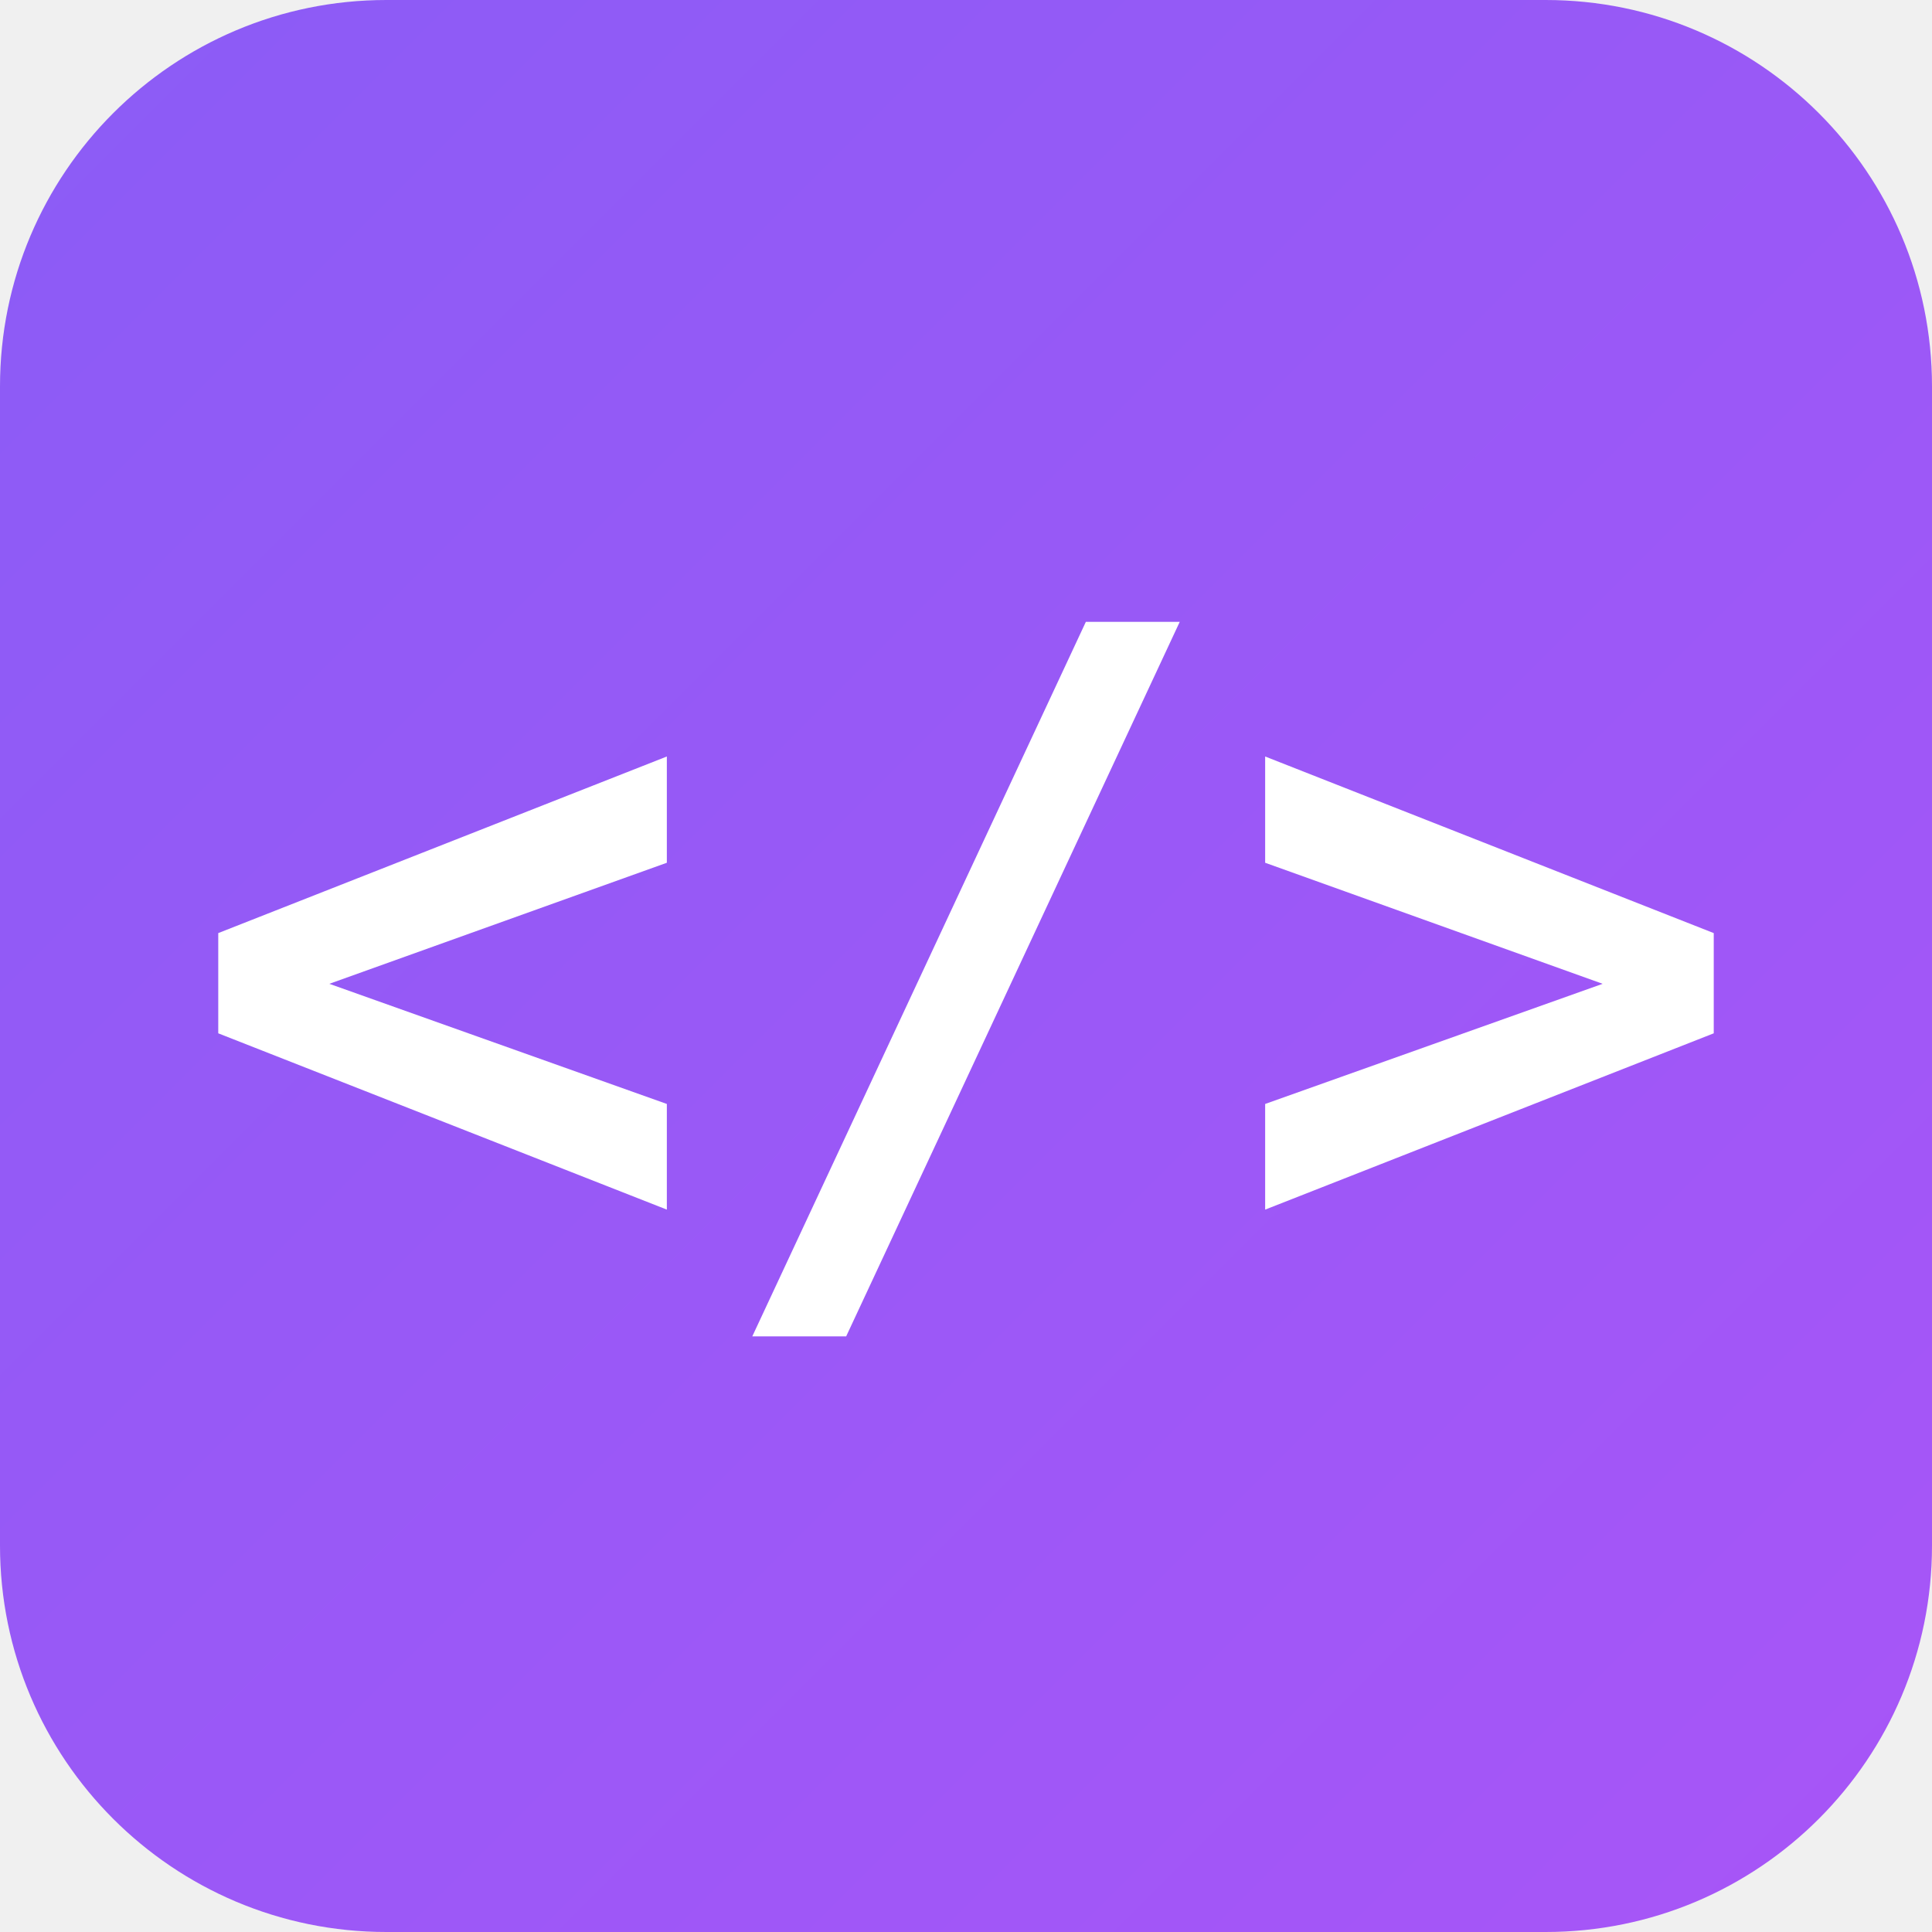
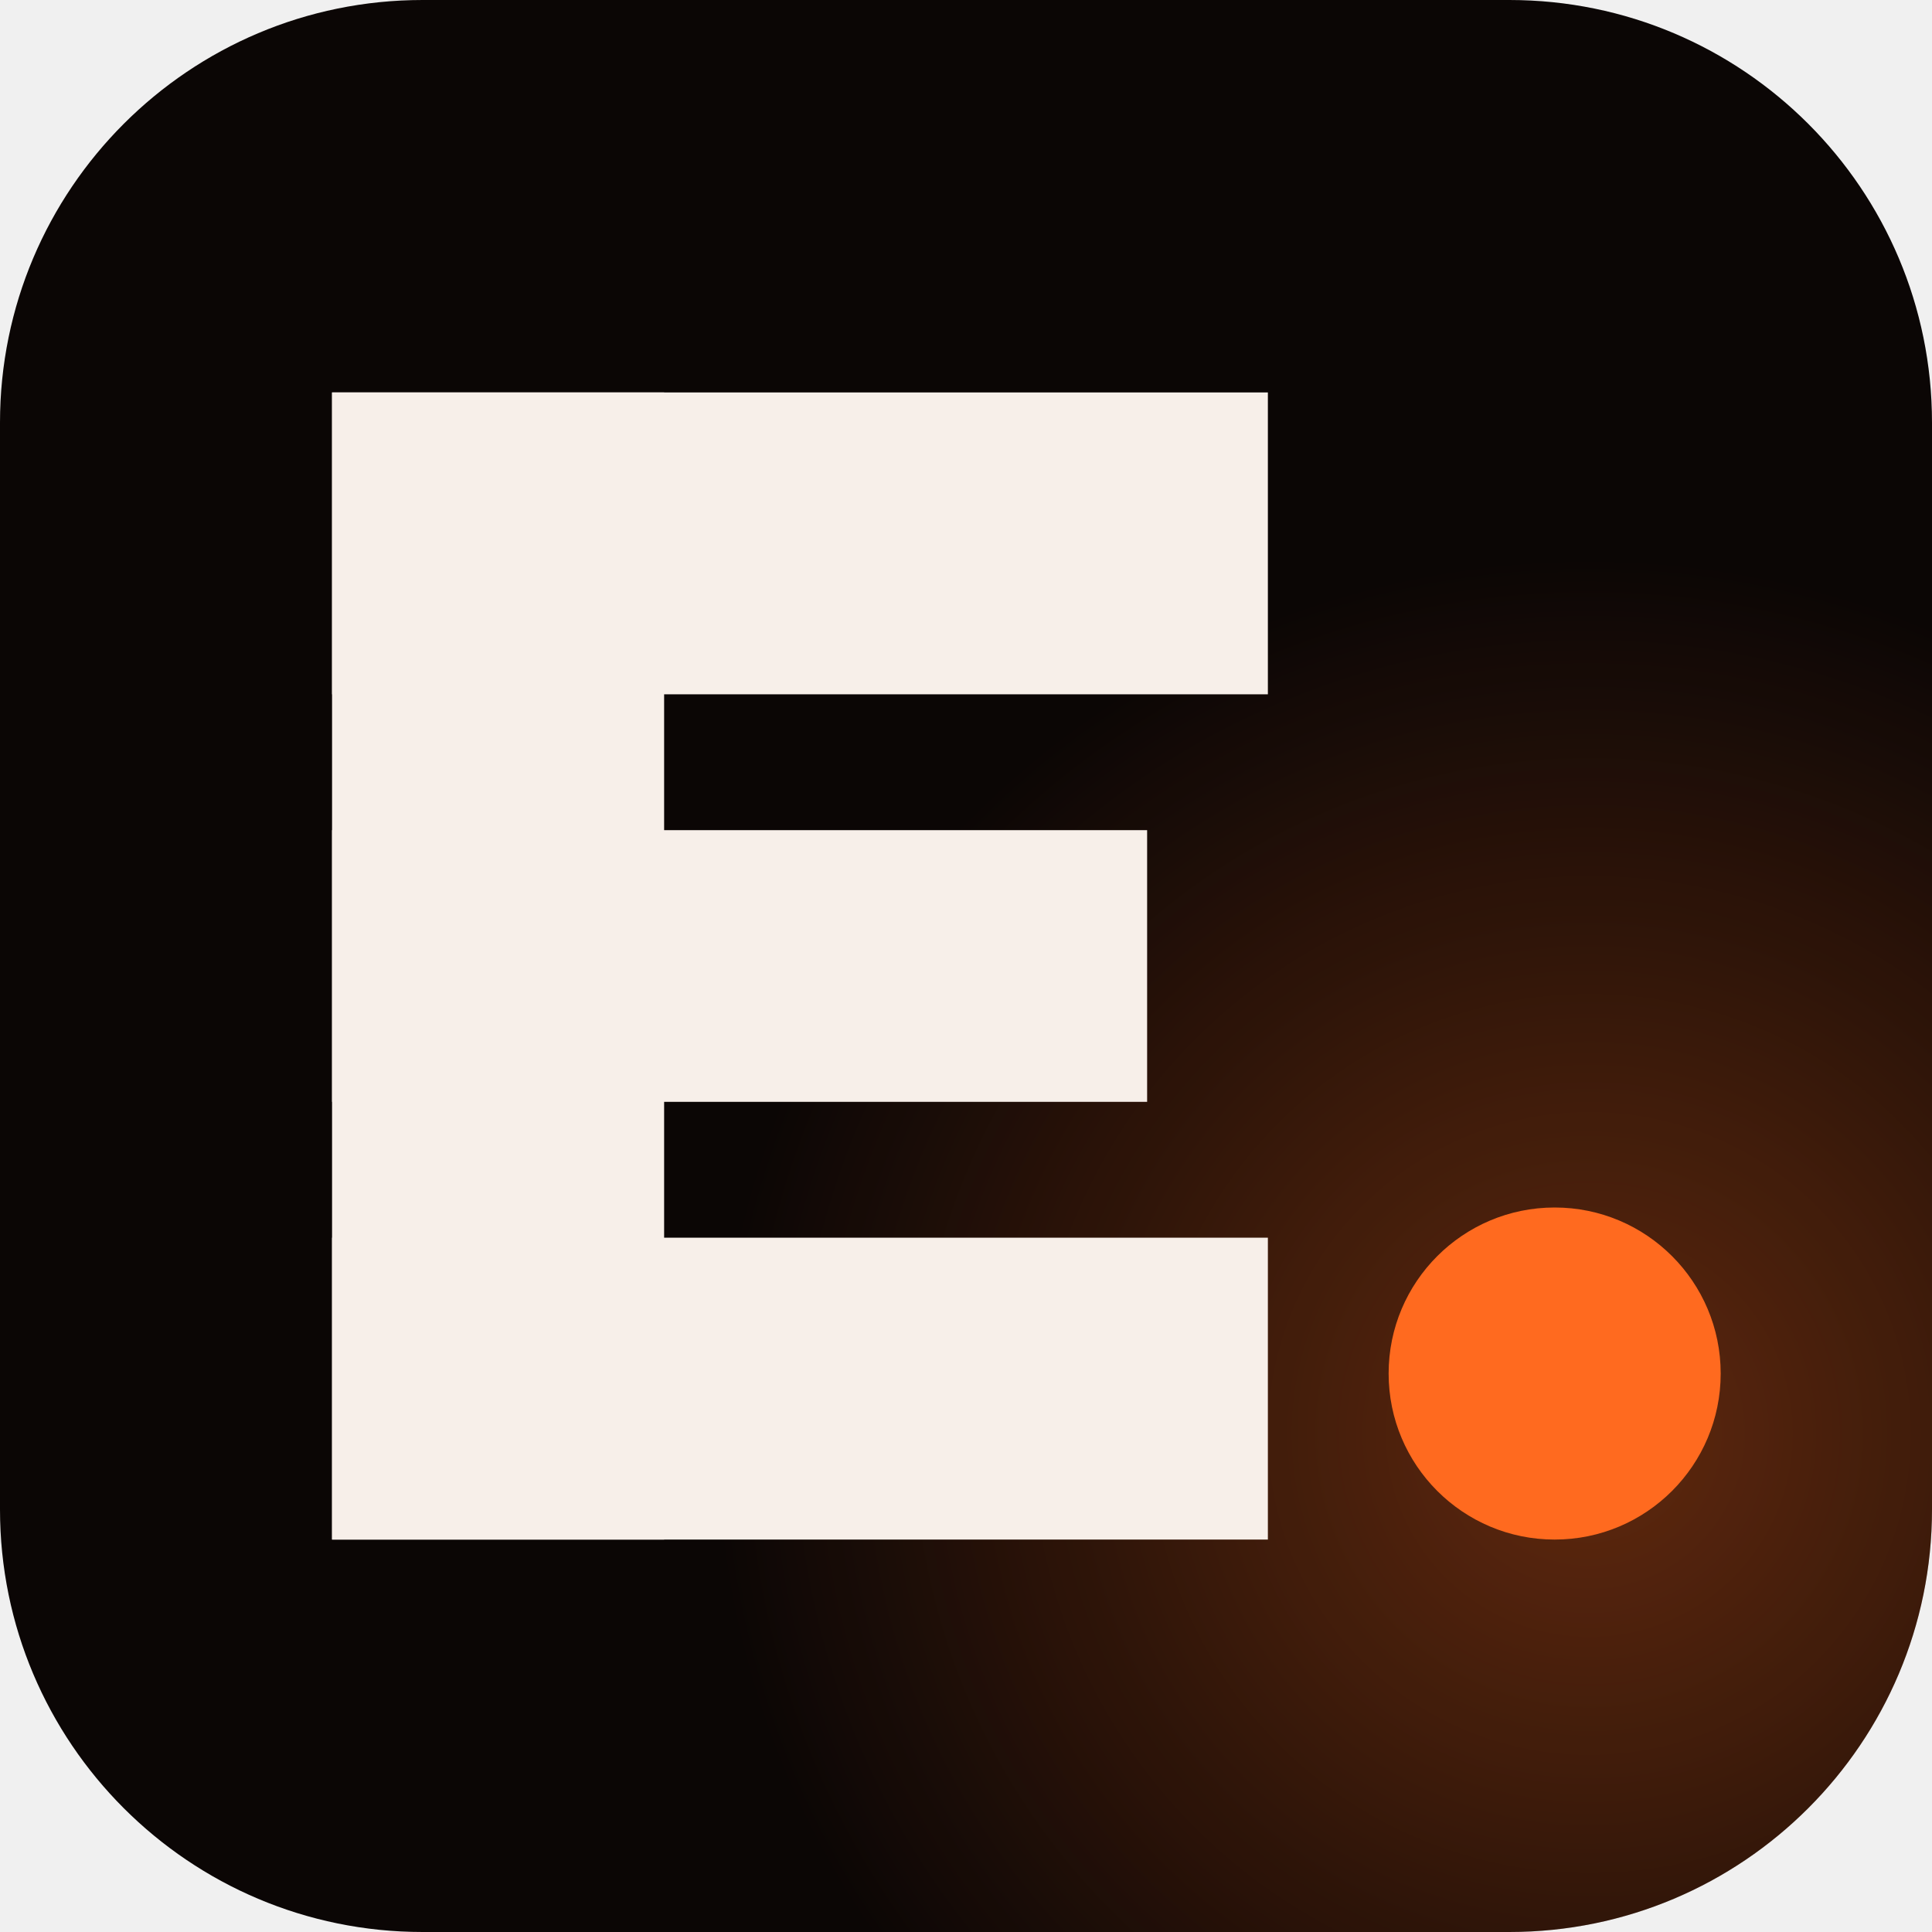
- <svg xmlns="http://www.w3.org/2000/svg" viewBox="0 0 100 100">
+ <svg xmlns="http://www.w3.org/2000/svg" viewBox="0 0 64 64">
  <defs>
-     <linearGradient id="grad" x1="0%" y1="0%" x2="100%" y2="100%">
-       <stop offset="0%" style="stop-color:#8B5CF6;stop-opacity:1" />
-       <stop offset="100%" style="stop-color:#A855F7;stop-opacity:1" />
-     </linearGradient>
+     <radialGradient id="glow" cx="0.82" cy="0.74" r="0.45">
+       <stop offset="0" stop-color="#ff6a1f" stop-opacity="0.35" />
+       <stop offset="1" stop-color="#ff6a1f" stop-opacity="0" />
+     </radialGradient>
  </defs>
-   <rect width="100" height="100" rx="20" fill="url(#grad)" />
-   <text x="50" y="65" font-family="monospace" font-size="45" font-weight="bold" fill="white" text-anchor="middle">&lt;/&gt;</text>
+   <rect width="64" height="64" rx="14" fill="#0b0605" />
+   <rect width="64" height="64" rx="14" fill="url(#glow)" />
+   <g fill="#f7efe9">
+     <rect x="11" y="13" width="11" height="38" />
+     <rect x="11" y="13" width="31" height="10" />
+     <rect x="11" y="27.5" width="27" height="9" />
+     <rect x="11" y="41" width="31" height="10" />
+   </g>
+   <circle cx="51.5" cy="45.5" r="5.5" fill="#ff6a1f" />
</svg>
